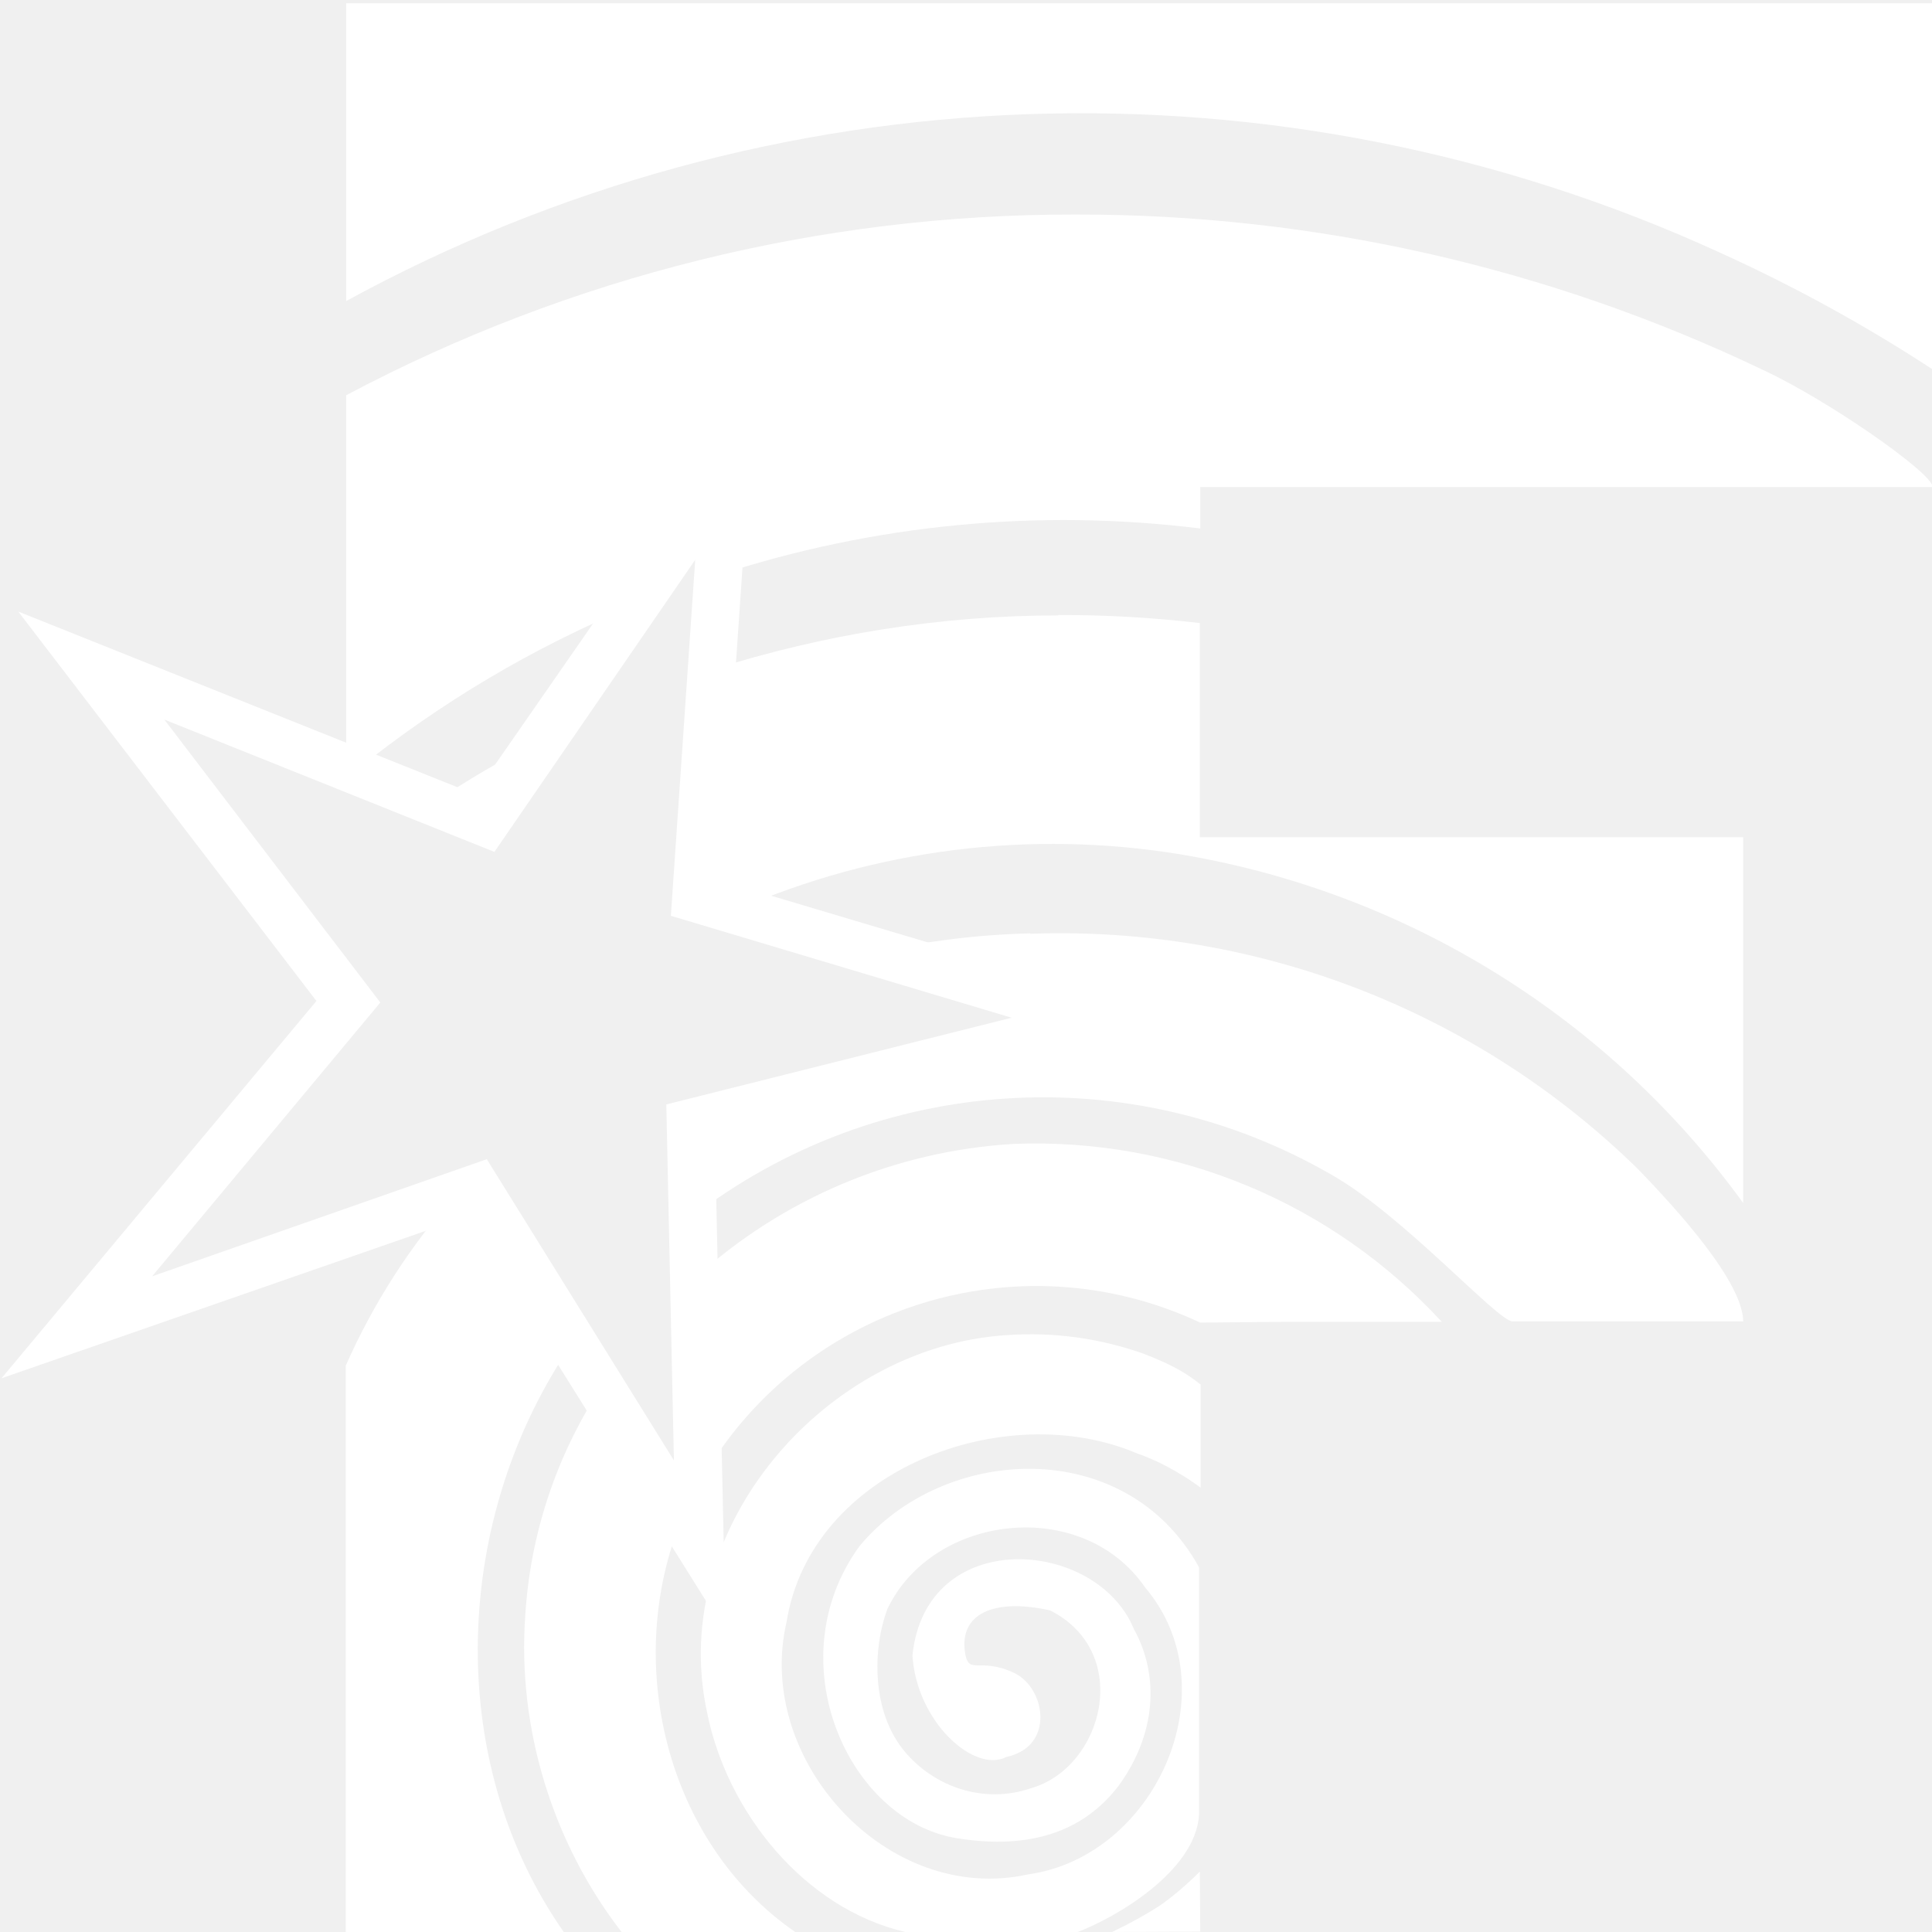
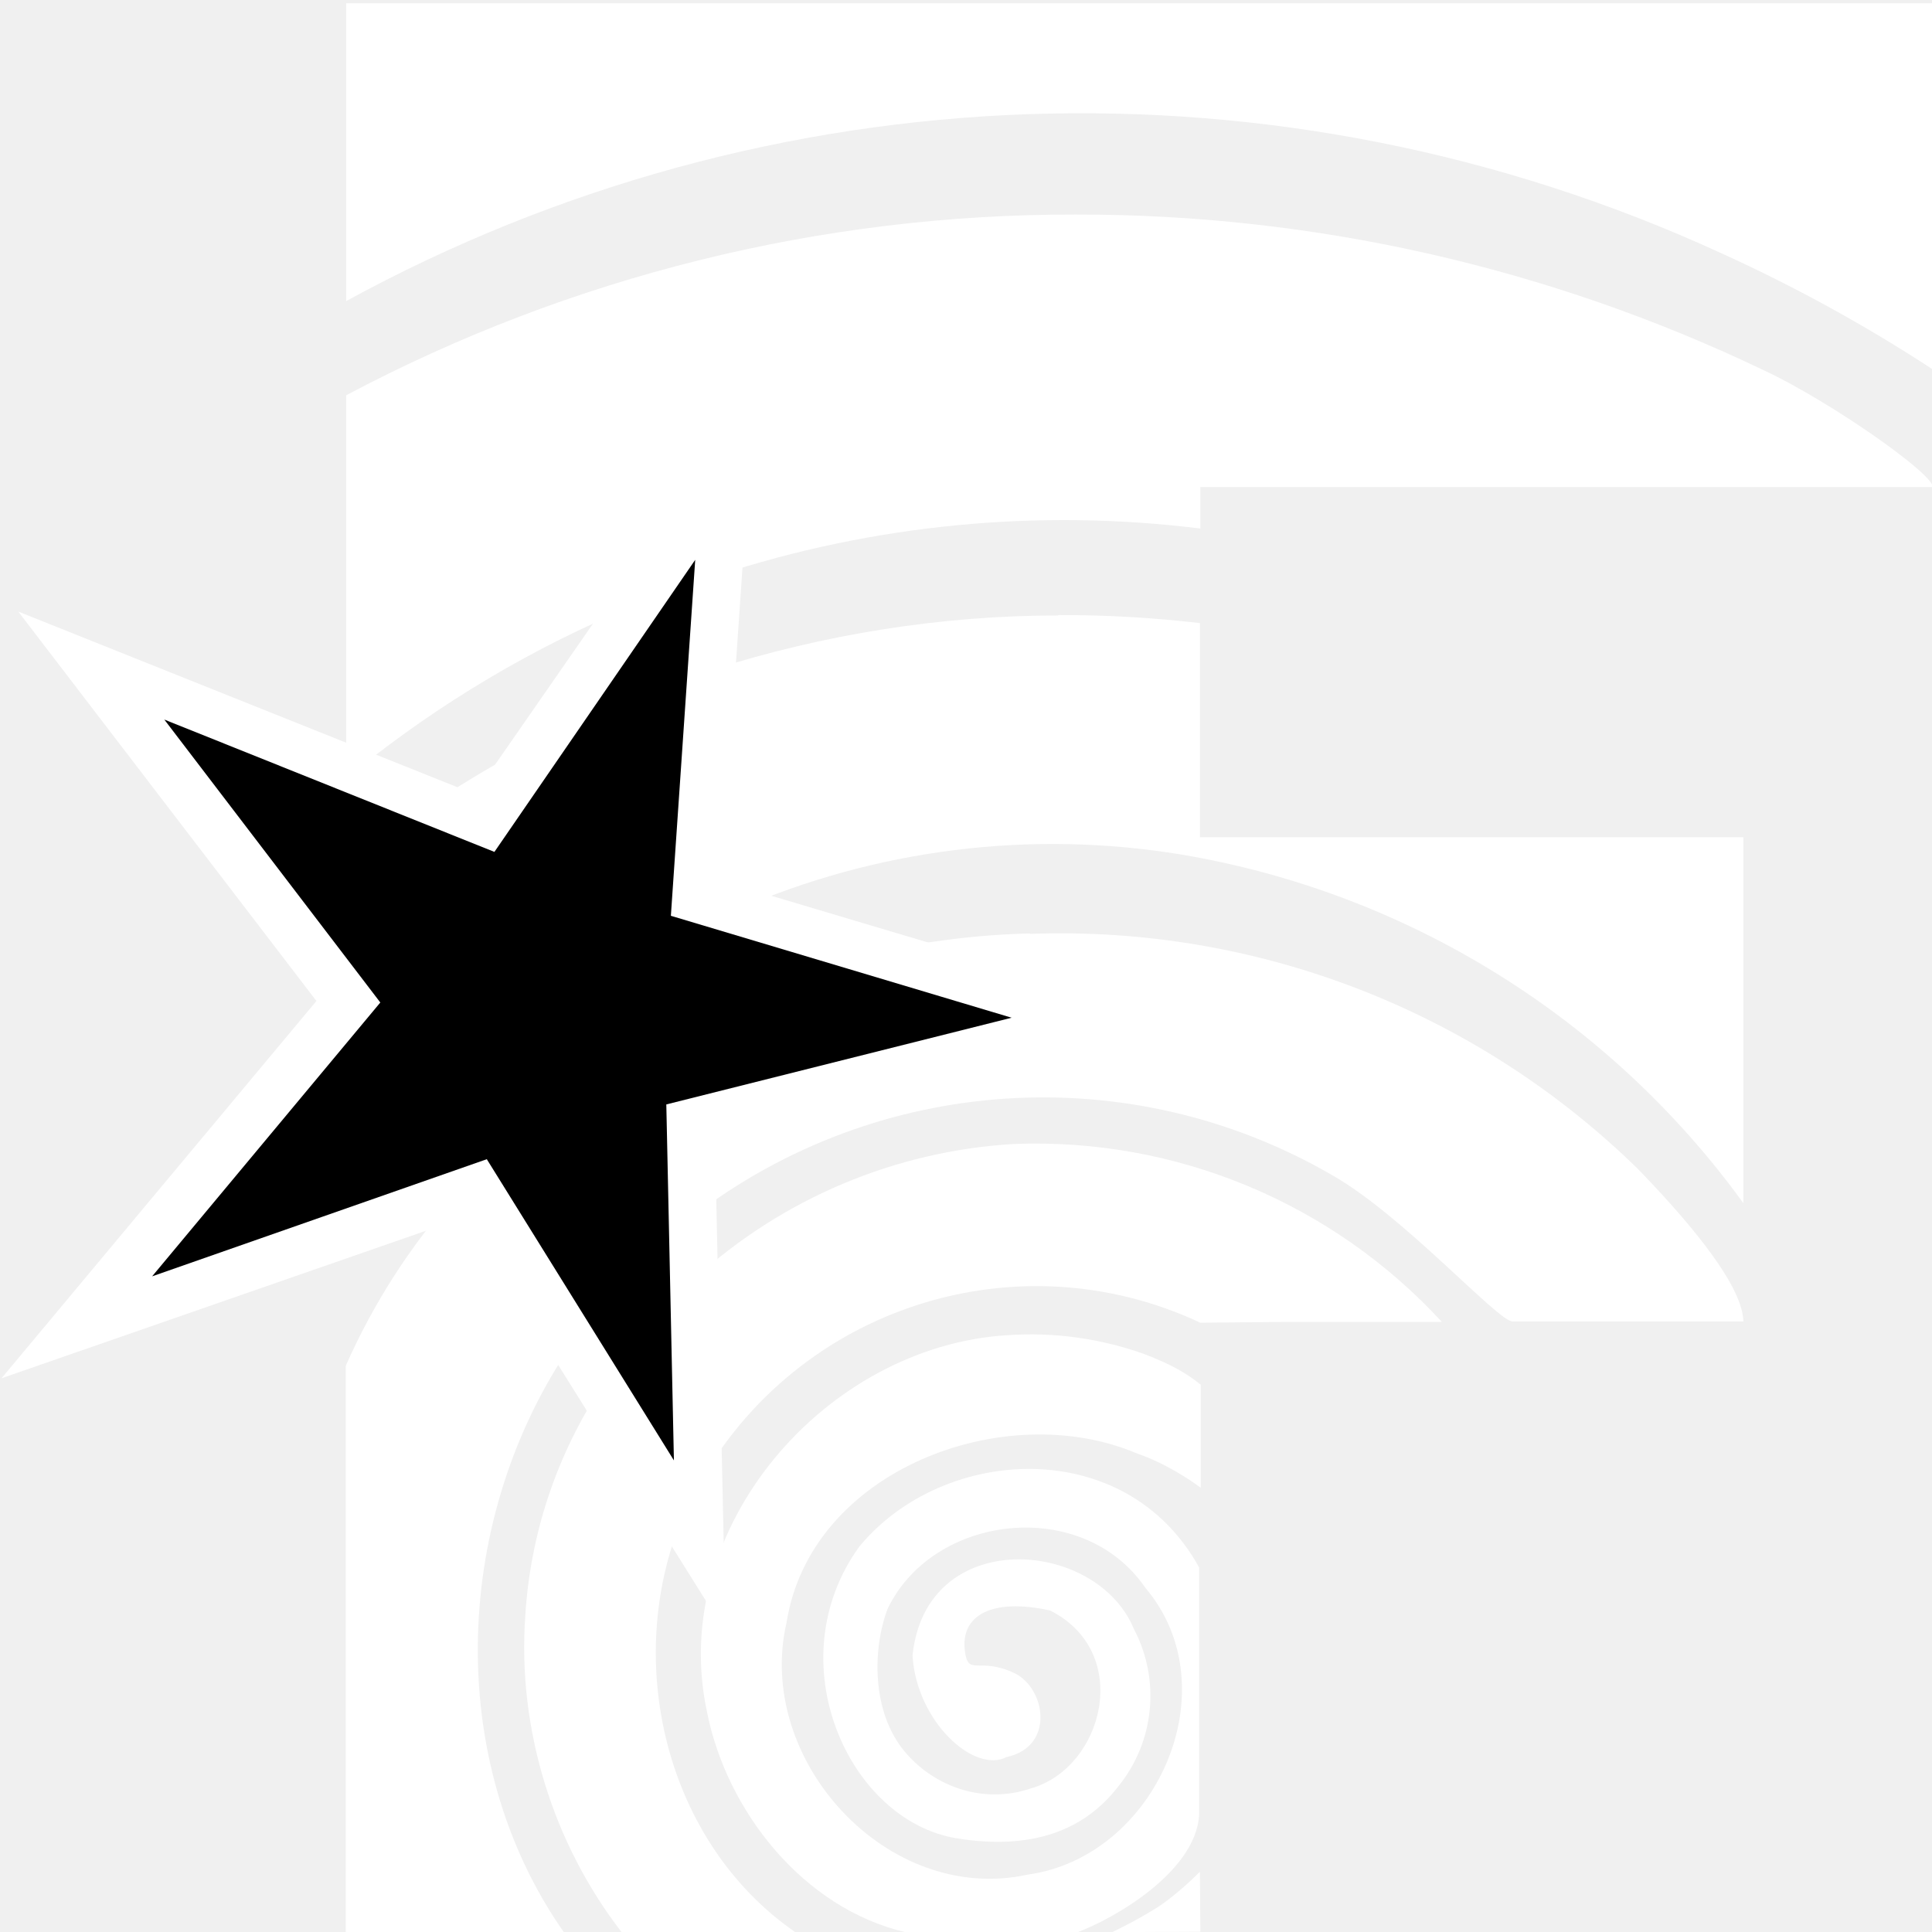
<svg xmlns="http://www.w3.org/2000/svg" width="48" height="48" viewBox="0 0 12.7 12.7">
-   <defs>
-     <linearGradient id="r">
-       <stop offset="0" stop-color="#9db6ff" />
-       <stop offset="1" stop-color="#9db6ff" stop-opacity=".49" />
-     </linearGradient>
-     <linearGradient id="q">
-       <stop offset="0" stop-color="#abffe6" />
-       <stop offset="1" stop-color="#81ffda" stop-opacity=".51" />
-     </linearGradient>
-     <linearGradient id="p">
-       <stop offset="0" stop-color="#ffe9a8" />
-       <stop offset="1" stop-color="#ffe28d" stop-opacity=".49" />
-     </linearGradient>
-     <linearGradient id="o">
-       <stop offset="0" stop-color="#ffb4b4" />
-       <stop offset="1" stop-color="#ff9797" stop-opacity=".5" />
-     </linearGradient>
-     <linearGradient id="n">
-       <stop offset="0" stop-color="#ffaeef" />
-       <stop offset="1" stop-color="#ff81e7" stop-opacity=".46" />
-     </linearGradient>
-     <linearGradient id="m">
-       <stop offset="0" stop-color="#ffd887" />
-       <stop offset="1" stop-color="#ffd378" stop-opacity=".5" />
-     </linearGradient>
-     <linearGradient id="l">
-       <stop offset="0" stop-color="#fff3a5" />
-       <stop offset="1" stop-color="#fff3a5" stop-opacity=".48" />
-     </linearGradient>
-     <linearGradient id="k">
-       <stop offset="0" stop-color="#85ffe6" />
-       <stop offset="1" stop-color="#85ffe6" stop-opacity=".48" />
-     </linearGradient>
-     <linearGradient id="j">
-       <stop offset="0" stop-color="#c9ffd4" />
-       <stop offset="1" stop-color="#a9ffba" stop-opacity=".5" />
-     </linearGradient>
-     <linearGradient id="i">
-       <stop offset="0" stop-color="#0f0" />
-       <stop offset="1" stop-color="#0f0" stop-opacity="0" />
-     </linearGradient>
-     <linearGradient id="h">
-       <stop offset="0" stop-color="#00ffd0" />
-       <stop offset="1" stop-color="#00ffd0" stop-opacity="0" />
-     </linearGradient>
-     <linearGradient id="g">
-       <stop offset="0" stop-color="#ffe600" />
-       <stop offset="1" stop-color="#ffe600" stop-opacity="0" />
-     </linearGradient>
-     <linearGradient id="f">
-       <stop offset="0" stop-color="#ff00eb" />
-       <stop offset="1" stop-color="#ff00eb" stop-opacity="0" />
-     </linearGradient>
-     <linearGradient id="e">
-       <stop offset="0" stop-color="#ffa425" />
-       <stop offset="1" stop-color="#ffa425" stop-opacity="0" />
-     </linearGradient>
-     <linearGradient id="d">
-       <stop offset="0" stop-color="#00f" />
-       <stop offset="1" stop-color="#00f" stop-opacity="0" />
-     </linearGradient>
-     <linearGradient id="c">
-       <stop offset="0" stop-color="#00ffac" />
-       <stop offset="1" stop-color="#00ffac" stop-opacity="0" />
-     </linearGradient>
-     <linearGradient id="b">
-       <stop offset="0" stop-color="#ffeb00" />
-       <stop offset="1" stop-color="#ffeb00" stop-opacity="0" />
-     </linearGradient>
-     <linearGradient id="a">
-       <stop offset="0" stop-color="red" />
-       <stop offset="1" stop-color="red" stop-opacity="0" />
-     </linearGradient>
-   </defs>
-   <path fill="#fff" d="M8.6.07v7.41a38.08 38.08 0 0 1 34.14-1.2c1.83.83 3.6 1.8 5.28 2.9V.08H8.6zm18.12 5.26A38.54 38.54 0 0 0 8.6 9.82v9.26l.21.09c2.1-1.7 4.46-3.1 6.96-4.13l2.24-3.23-.17 2.48a27.61 27.61 0 0 1 11.98-1.16V12.1h18.2c-.01-.35-2.59-2.15-4.2-2.9a39.42 39.42 0 0 0-17.1-3.87zm-.43 9.96c-2.91 0-5.83.47-8.6 1.35l-.4 5.67 1 .3a19.62 19.62 0 0 1 11.06-1.38 21.67 21.67 0 0 1 13.96 8.66V20.8h-13.5v-5.32a29.6 29.6 0 0 0-3.52-.2zm-12.82 3.08c-.94.47-1.84 1-2.71 1.58l1.26.5 1.45-2.08zm12.12 4.82c-1.28.03-2.56.19-3.82.46l5.6 1.69-10.2 2.56.04 2.32a14.3 14.3 0 0 1 15.86-1.04c1.78 1 4.14 3.65 4.51 3.65h5.73c-.01-.97-1.6-2.74-2.63-3.8A20.51 20.51 0 0 0 25.6 23.2zm-17 1.68v.07l.04-.04-.03-.03zm16.6 3.55a12.9 12.9 0 0 0-7.94 3.35l.11 5.11a9.6 9.6 0 0 1 12.46-4.02l2.22-.02h3.78a13.72 13.72 0 0 0-10.63-4.42zM11.8 29.5l-.47.17a16.36 16.36 0 0 0-2.74 4.26v14.09h5.43c-3.04-4.33-2.75-10.38.2-14.65L11.8 29.5zm-2.8.98-.41.14v.53l.41-.67zm16.03 2.69c-4.5.27-8.44 4.77-7.47 9.34.49 2.5 2.41 4.9 4.93 5.49l4.26.01c.94-.35 2.94-1.5 3.04-2.91v-6.16c-1.83-3.32-6.37-3.03-8.44-.52-2.06 2.84-.28 6.81 2.42 7.25 1.86.3 3.17-.19 4.02-1.3.94-1.29 1.02-2.74.38-3.9-.93-2.26-5.17-2.57-5.5.66.1 1.64 1.53 2.94 2.34 2.52 1.2-.26.97-1.7.2-2.08-.9-.43-1.16.1-1.24-.56-.11-.88.67-1.32 2.12-1 2.07 1.05 1.32 3.91-.48 4.42-1.18.4-2.4-.04-3.13-.91-.84-1-.8-2.57-.43-3.55 1.13-2.36 4.84-2.8 6.4-.53 2.14 2.52.26 6.69-2.91 7.13-3.5.77-6.79-2.85-6-6.26.6-3.8 5.43-5.6 8.71-4.2.7.24 1.31.65 1.58.85V34.4c-.35-.28-.7-.49-1.4-.76a8.37 8.37 0 0 0-3.4-.47zm-10.11 1.32a11.63 11.63 0 0 0-1.87 5.65c-.2 2.8.68 5.65 2.4 7.87h4.32c-3.25-2.24-4.3-6.75-2.82-10.3l-2.03-3.22zM29.81 46.5s-.56.57-1.08.9c-.56.35-1.1.6-1.1.6l2.19-.01-.01-1.5z" color="#000" font-family="Gill Sans Ultra Bold" font-size="44.68" font-weight="400" letter-spacing="0" overflow="visible" paint-order="markers stroke fill" style="line-height:1.25;-inkscape-font-specification:&quot;Gill Sans Ultra Bold, Normal&quot;;font-variant-ligatures:normal;font-variant-position:normal;font-variant-caps:normal;font-variant-numeric:normal;font-variant-alternates:normal;font-variant-east-asian:normal;font-feature-settings:normal;font-variation-settings:normal;text-indent:0;text-align:start;text-decoration-line:none;text-decoration-style:solid;text-decoration-color:#000;text-transform:none;text-orientation:mixed;white-space:normal;shape-padding:0;shape-margin:0;inline-size:0;isolation:auto;mix-blend-mode:normal;solid-color:#000;solid-opacity:1" transform="scale(.26458)" word-spacing="0" />
-   <path fill="#fff" fill-rule="evenodd" d="M4.96 2.57 3.12 5.22l-3-1.2 1.96 2.56L.01 9.06 3.06 8l1.71 2.73L4.7 7.5l3.13-.78-.54-.17-2.55-.76Zm-.39 1.11-.16 2.34 2.24.67-2.27.57.05 2.34L3.2 7.62l-2.2.77 1.5-1.8-1.42-1.86 2.17.87Z" color="#000" font-family="sans-serif" font-weight="400" overflow="visible" style="line-height:normal;font-variant-ligatures:normal;font-variant-position:normal;font-variant-caps:normal;font-variant-numeric:normal;font-variant-alternates:normal;font-variant-east-asian:normal;font-feature-settings:normal;font-variation-settings:normal;text-indent:0;text-align:start;text-decoration-line:none;text-decoration-style:solid;text-decoration-color:#000;text-transform:none;text-orientation:mixed;white-space:normal;shape-padding:0;shape-margin:0;inline-size:0;isolation:auto;mix-blend-mode:normal;solid-color:#000;solid-opacity:1" />
+   <path d="M4.7 3.38 3.23 5.45.75 4.46l1.66 2.15L.77 8.56l2.43-.87 1.33 2.35-.09-2.75 2.32-.6-2.26-.73Z" />
+   <path fill="#fff" d="M8.6.07v7.41a38.08 38.08 0 0 1 34.14-1.2c1.83.83 3.6 1.8 5.28 2.9V.08H8.6Zm18.12 5.26A38.54 38.54 0 0 0 8.6 9.82v9.26l.21.09c2.1-1.7 4.46-3.1 6.96-4.13l2.24-3.23-.17 2.48a27.61 27.61 0 0 1 11.98-1.16V12.1h18.2c-.01-.35-2.59-2.15-4.2-2.9a39.42 39.42 0 0 0-17.1-3.87Zm-.43 9.96c-2.91 0-5.83.47-8.6 1.35l-.4 5.67 1 .3a19.62 19.62 0 0 1 11.06-1.38 21.67 21.67 0 0 1 13.96 8.66V20.8h-13.5v-5.32a29.6 29.6 0 0 0-3.52-.2zm-12.82 3.08c-.94.47-1.84 1-2.71 1.58l1.26.5zm12.12 4.82c-1.28.03-2.56.19-3.82.46l5.6 1.69-10.2 2.56.04 2.32a14.3 14.3 0 0 1 15.86-1.04c1.78 1 4.14 3.65 4.51 3.65h5.73c-.01-.97-1.6-2.74-2.63-3.8A20.51 20.51 0 0 0 25.6 23.2Zm-17 1.68v.07l.04-.04-.03-.03Zm16.6 3.55a12.9 12.9 0 0 0-7.94 3.35l.11 5.11a9.6 9.6 0 0 1 12.46-4.02l2.22-.02h3.78a13.72 13.72 0 0 0-10.63-4.42ZM11.8 29.5l-.47.17a16.36 16.36 0 0 0-2.74 4.26v14.09h5.43c-3.04-4.33-2.75-10.38.2-14.65Zm-2.8.98-.41.14v.53zm16.03 2.69c-4.5.27-8.44 4.77-7.47 9.34.49 2.5 2.41 4.9 4.93 5.49l4.26.01c.94-.35 2.94-1.5 3.04-2.91v-6.16c-1.83-3.32-6.37-3.03-8.44-.52-2.06 2.84-.28 6.81 2.42 7.25 1.86.3 3.17-.19 4.02-1.3a3.57 3.57 0 0 0 .38-3.9c-.93-2.26-5.17-2.57-5.5.66.1 1.64 1.53 2.94 2.34 2.52 1.2-.26.97-1.7.2-2.08-.9-.43-1.16.1-1.24-.56-.11-.88.67-1.32 2.12-1 2.07 1.05 1.32 3.91-.48 4.42-1.18.4-2.4-.04-3.13-.91-.84-1-.8-2.57-.43-3.55 1.13-2.36 4.84-2.8 6.4-.53 2.14 2.52.26 6.69-2.91 7.13-3.5.77-6.79-2.85-6-6.26.6-3.8 5.43-5.6 8.71-4.2.7.24 1.31.65 1.58.85V34.4c-.35-.28-.7-.49-1.4-.76a8.37 8.37 0 0 0-3.4-.47zm-10.11 1.32a11.63 11.63 0 0 0-1.87 5.65c-.2 2.8.68 5.65 2.4 7.87h4.32c-3.25-2.24-4.3-6.75-2.82-10.3zM29.81 46.5s-.56.57-1.08.9c-.56.35-1.1.6-1.1.6l2.19-.01-.01-1.5z" color="#000" font-family="'Gill Sans Ultra Bold'" font-size="44.68" font-weight="400" letter-spacing="0" overflow="visible" paint-order="markers stroke fill" style="line-height:1.25;-inkscape-font-specification:&quot;Gill Sans Ultra Bold, Normal&quot;;font-variant-ligatures:normal;font-variant-position:normal;font-variant-caps:normal;font-variant-numeric:normal;font-variant-alternates:normal;font-variant-east-asian:normal;font-feature-settings:normal;font-variation-settings:normal;text-indent:0;text-align:start;text-decoration-line:none;text-decoration-style:solid;text-decoration-color:#000;text-transform:none;text-orientation:mixed;white-space:normal;shape-padding:0;shape-margin:0;inline-size:0;isolation:auto;mix-blend-mode:normal;solid-color:#000;solid-opacity:1" transform="scale(.2646)" word-spacing="0" />
+   <path fill="#fff" fill-rule="evenodd" d="M4.96 2.57 3.12 5.22l-3-1.2 1.96 2.56L.01 9.06 3.06 8l1.71 2.73L4.7 7.5l3.13-.78-.54-.17-2.55-.76Zm-.39 1.11-.16 2.34 2.24.67-2.27.57.05 2.34L3.2 7.62 1 8.39l1.5-1.8-1.42-1.86 2.17.87Z" color="#000" font-family="sans-serif" font-weight="400" overflow="visible" style="line-height:normal;font-variant-ligatures:normal;font-variant-position:normal;font-variant-caps:normal;font-variant-numeric:normal;font-variant-alternates:normal;font-variant-east-asian:normal;font-feature-settings:normal;font-variation-settings:normal;text-indent:0;text-align:start;text-decoration-line:none;text-decoration-style:solid;text-decoration-color:#000;text-transform:none;text-orientation:mixed;white-space:normal;shape-padding:0;shape-margin:0;inline-size:0;isolation:auto;mix-blend-mode:normal;solid-color:#000;solid-opacity:1" />
</svg>
